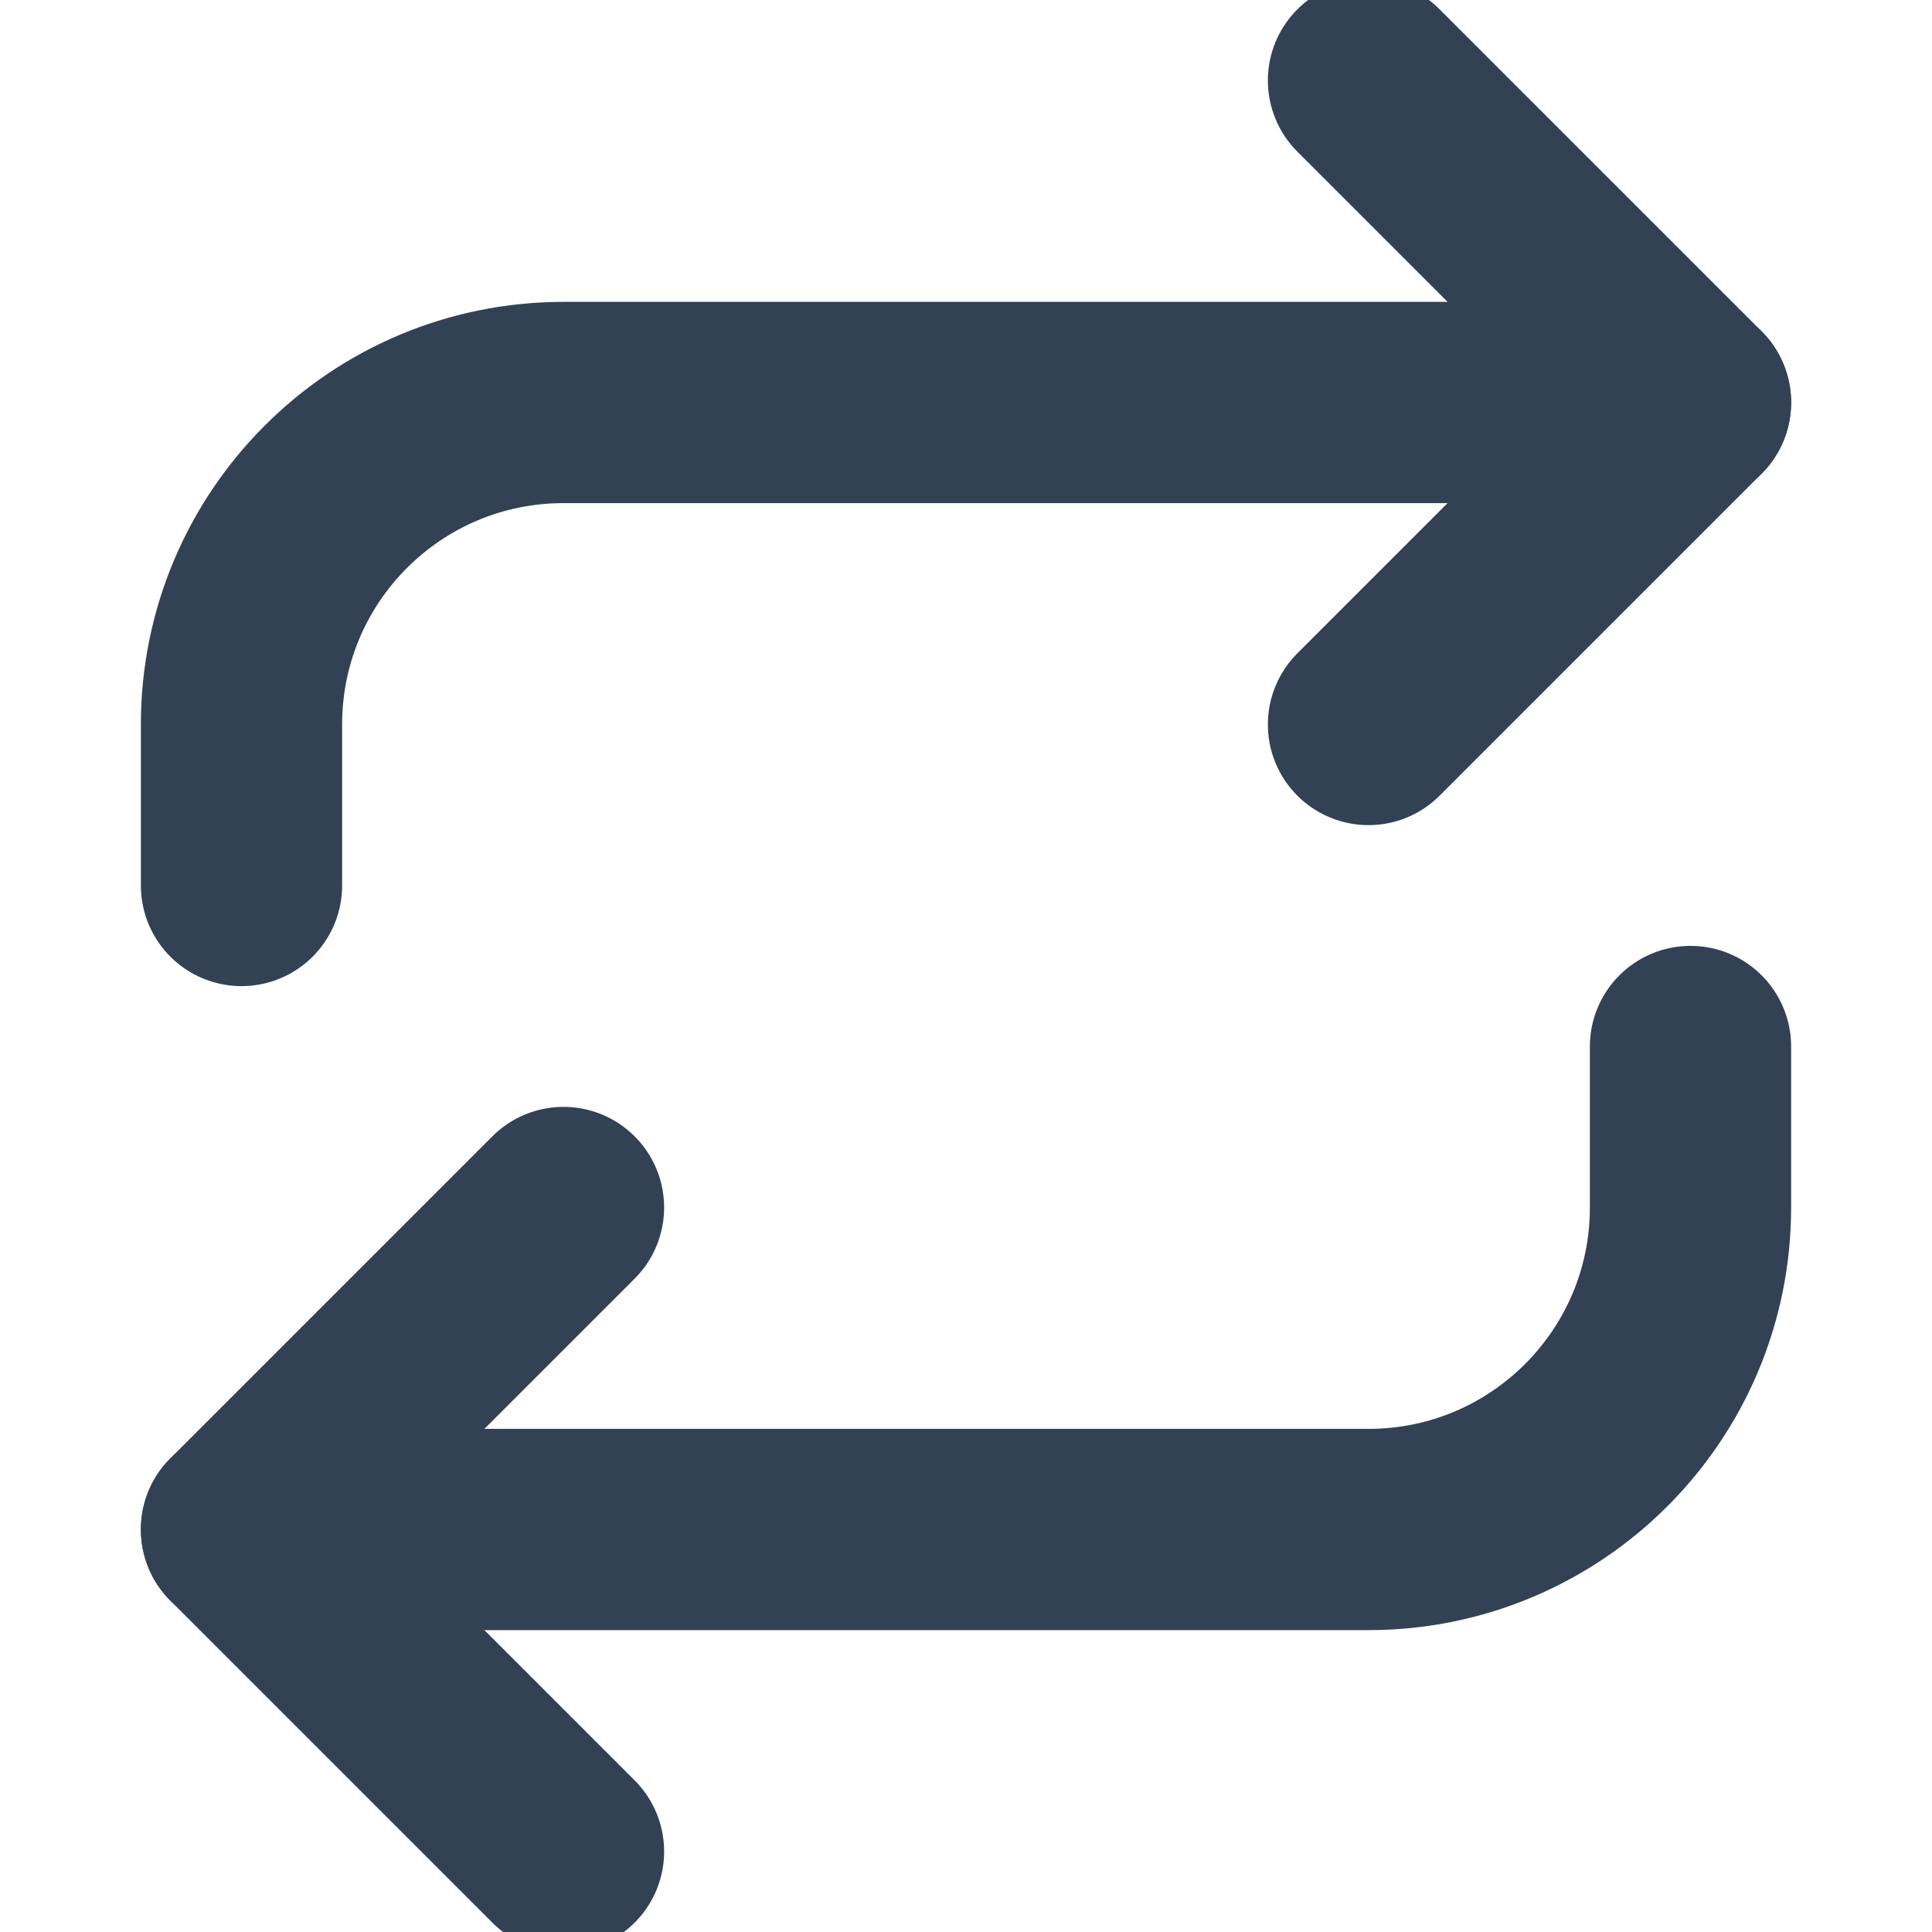
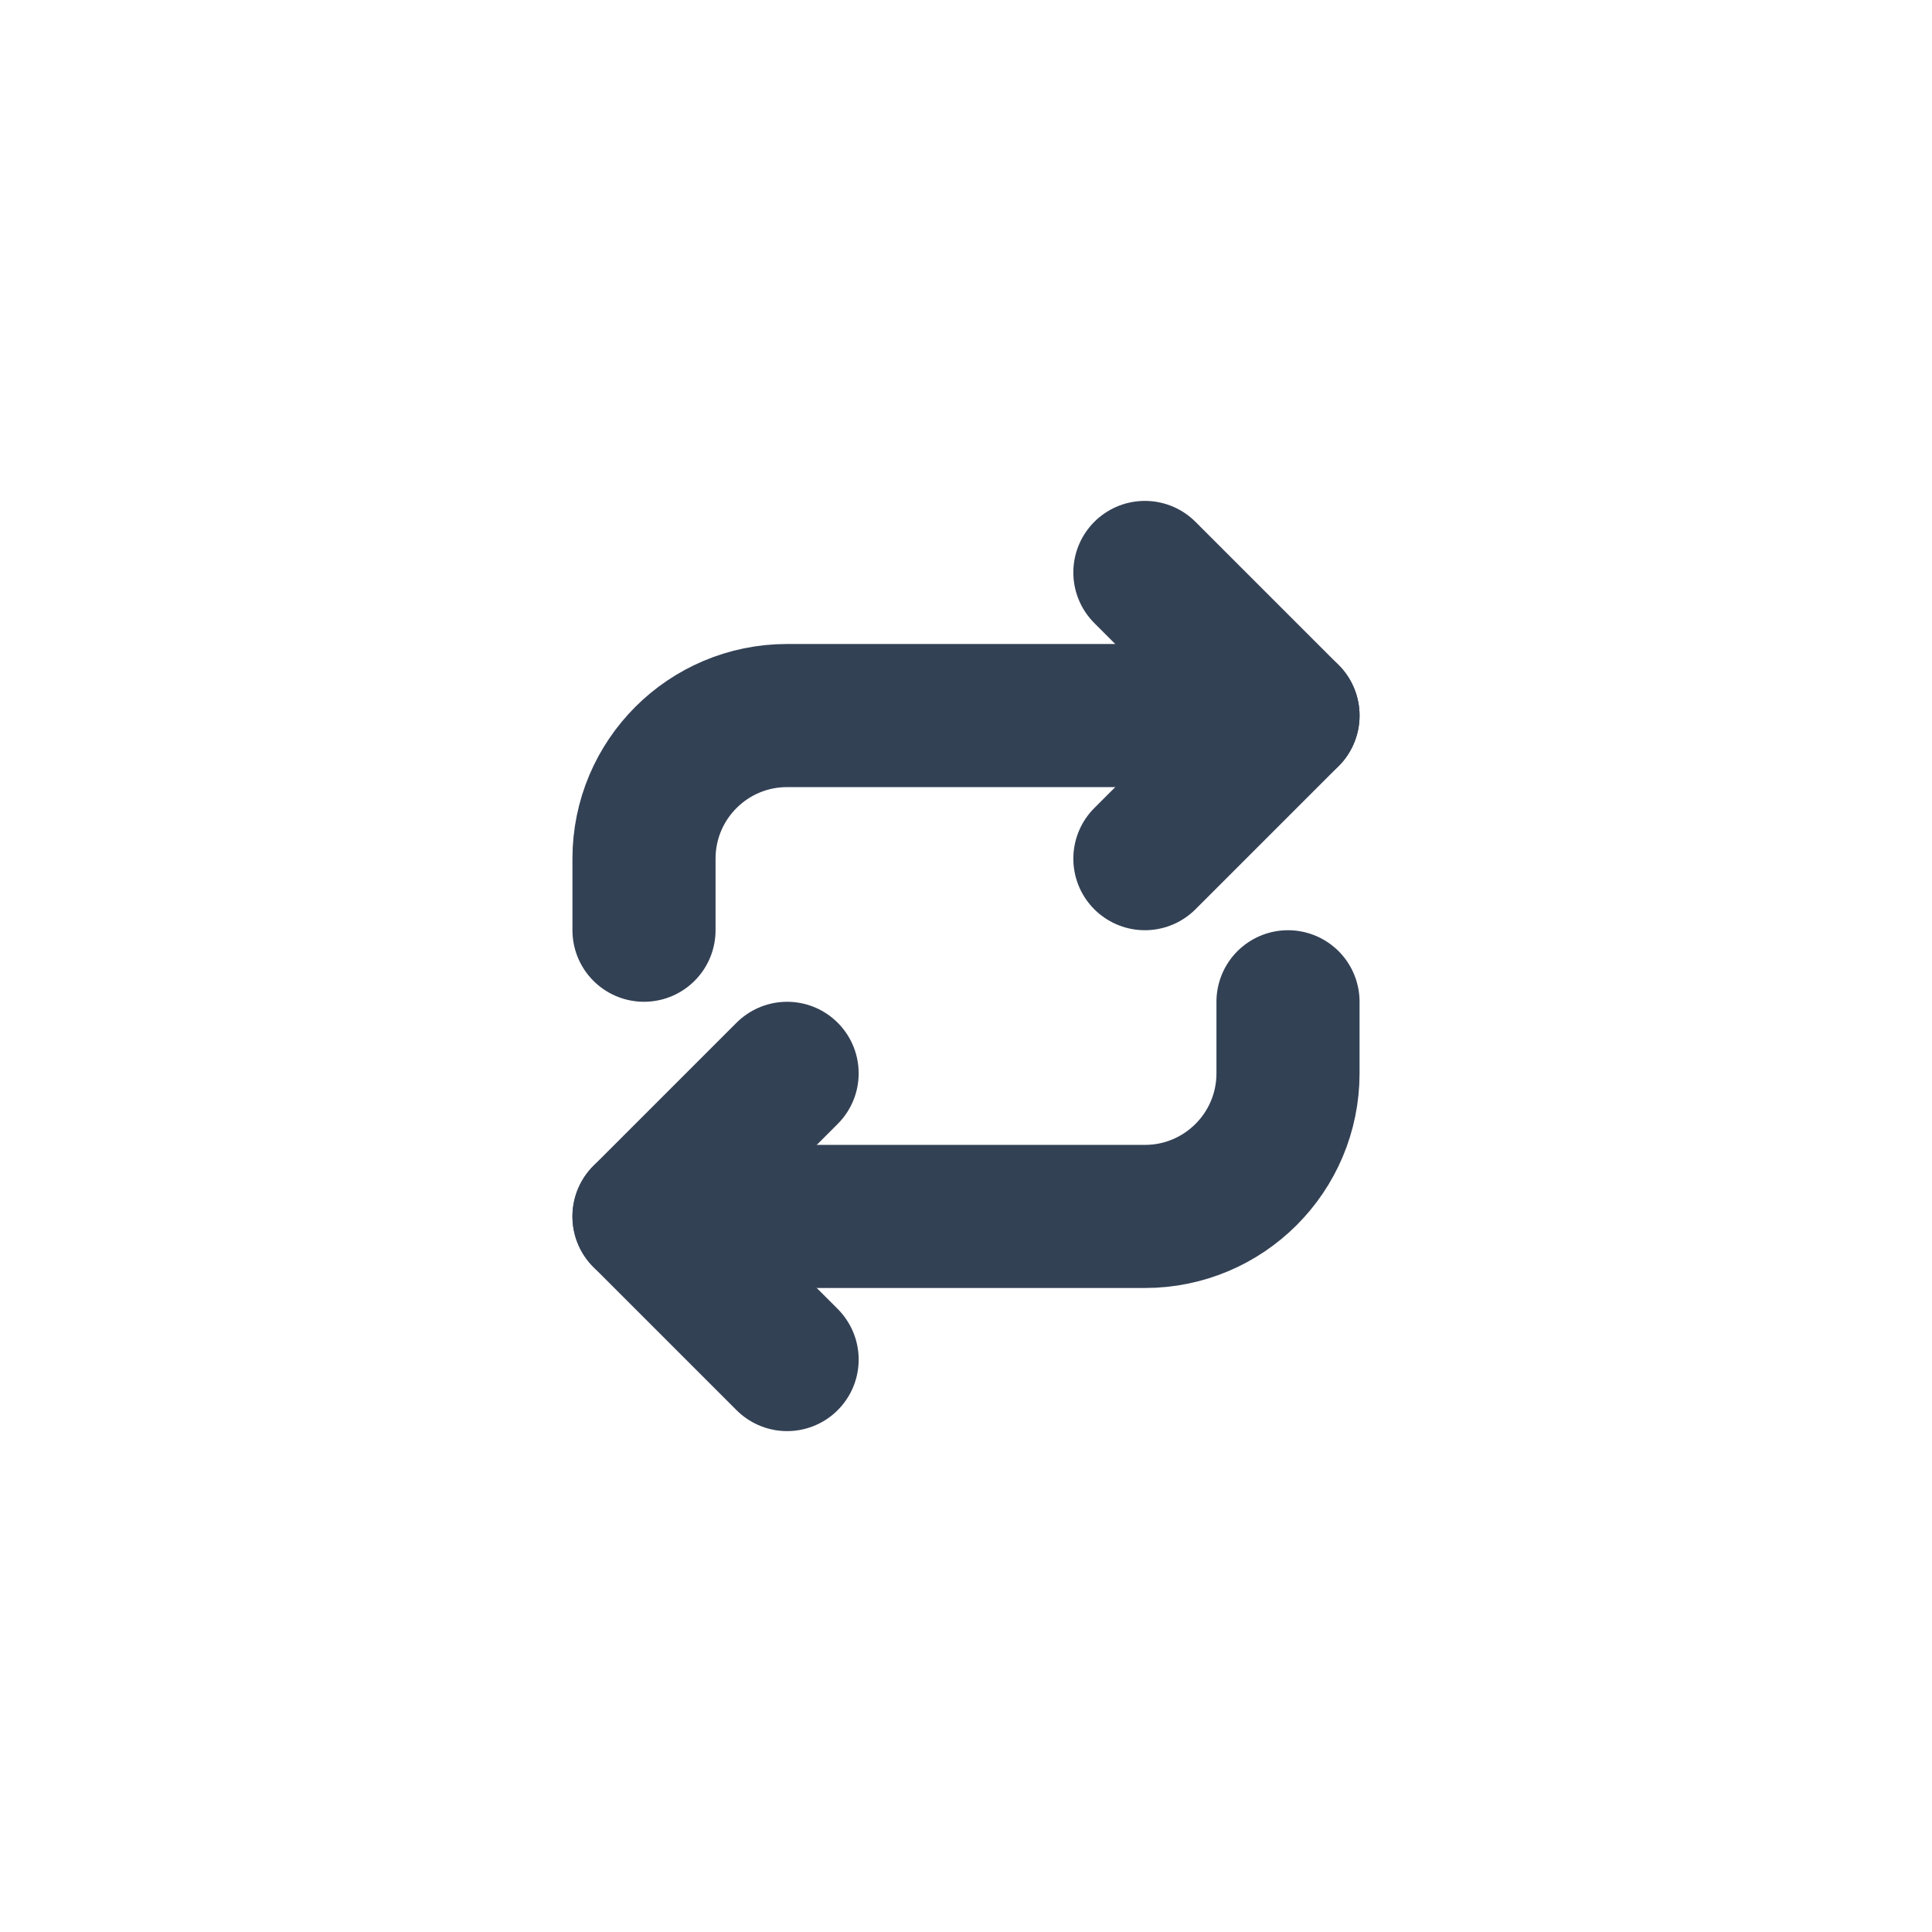
- <svg xmlns="http://www.w3.org/2000/svg" width="108" height="108" viewBox="0 0 24 24" fill="none" stroke="#334155" stroke-width="2.5" stroke-linecap="round" stroke-linejoin="round">
-   <polyline points="17 1 21 5 17 9" />
-   <path d="M3 11V9a4 4 0 0 1 4-4h14" />
-   <polyline points="7 23 3 19 7 15" />
-   <path d="M21 13v2a4 4 0 0 1-4 4H3" />
+ <svg xmlns="http://www.w3.org/2000/svg" width="108" height="108" viewBox="0 0 108 108" fill="none" stroke="#334155" stroke-width="8" stroke-linecap="round" stroke-linejoin="round">
+   <polyline points="64 32 72 40 64 48" />
+   <path d="M36 52V48a8 8 0 0 1 8-8h28" />
+   <polyline points="44 76 36 68 44 60" />
+   <path d="M72 56v4a8 8 0 0 1-8 8H36" />
</svg>
